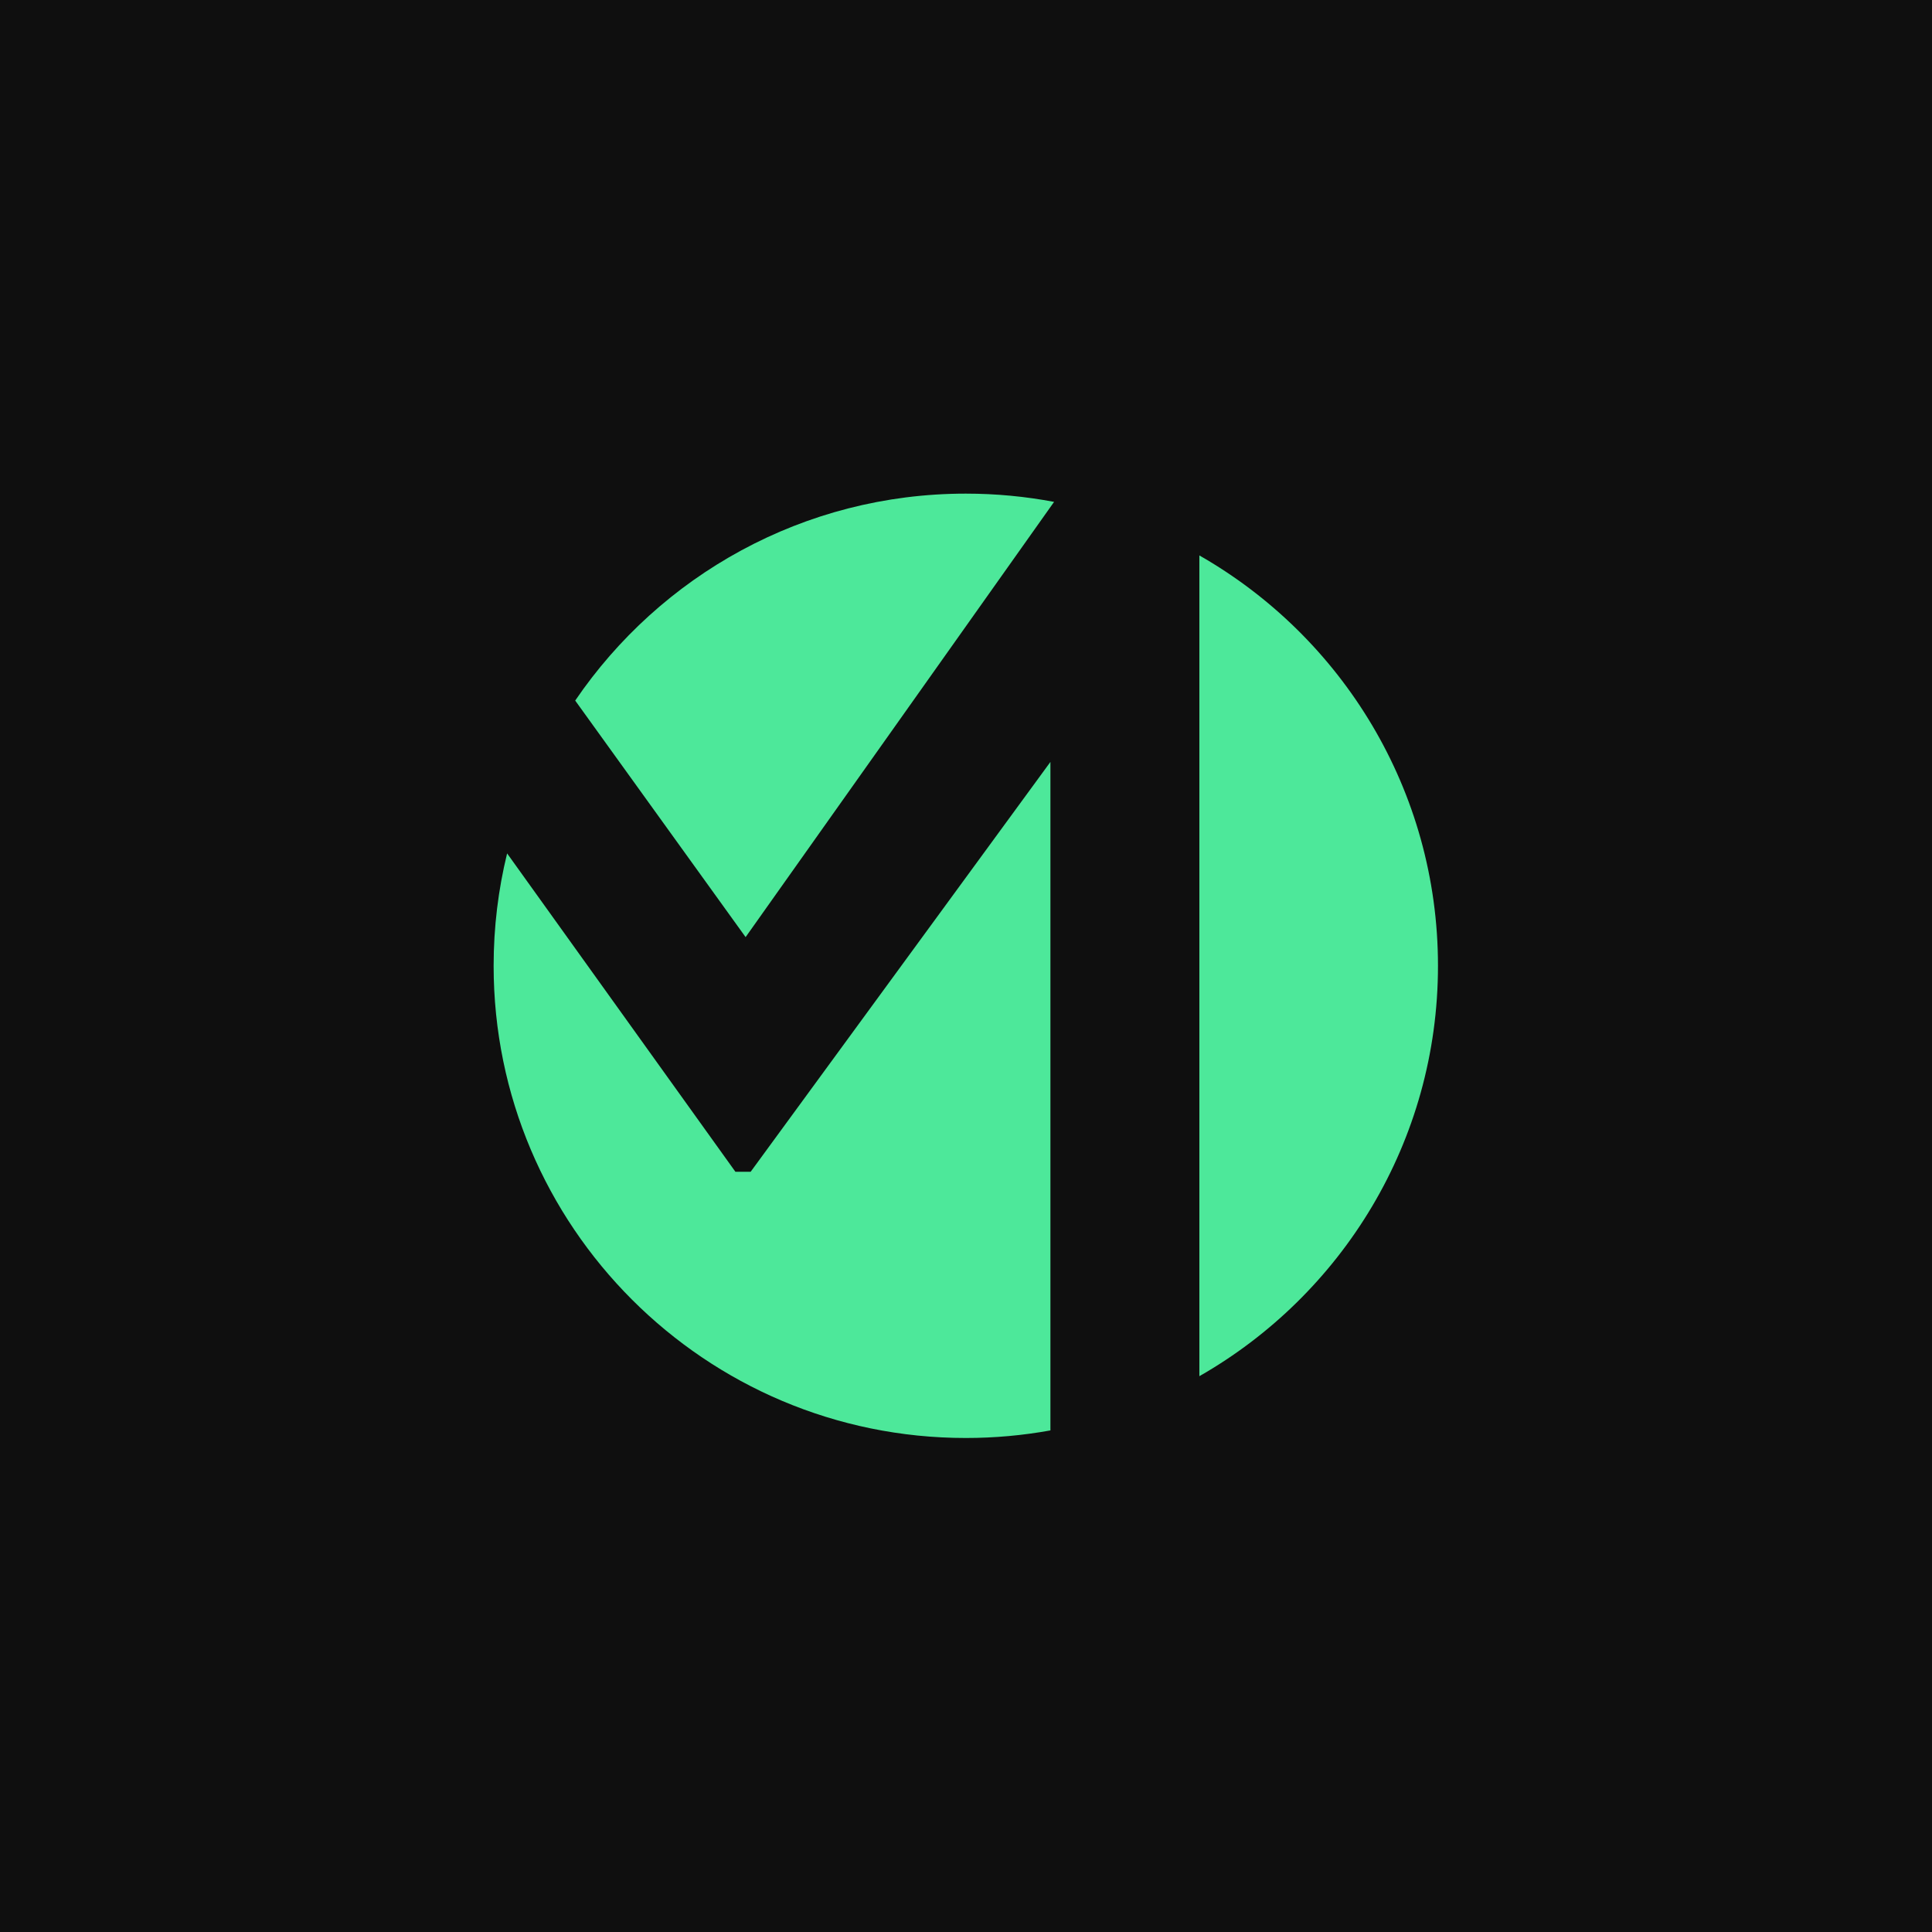
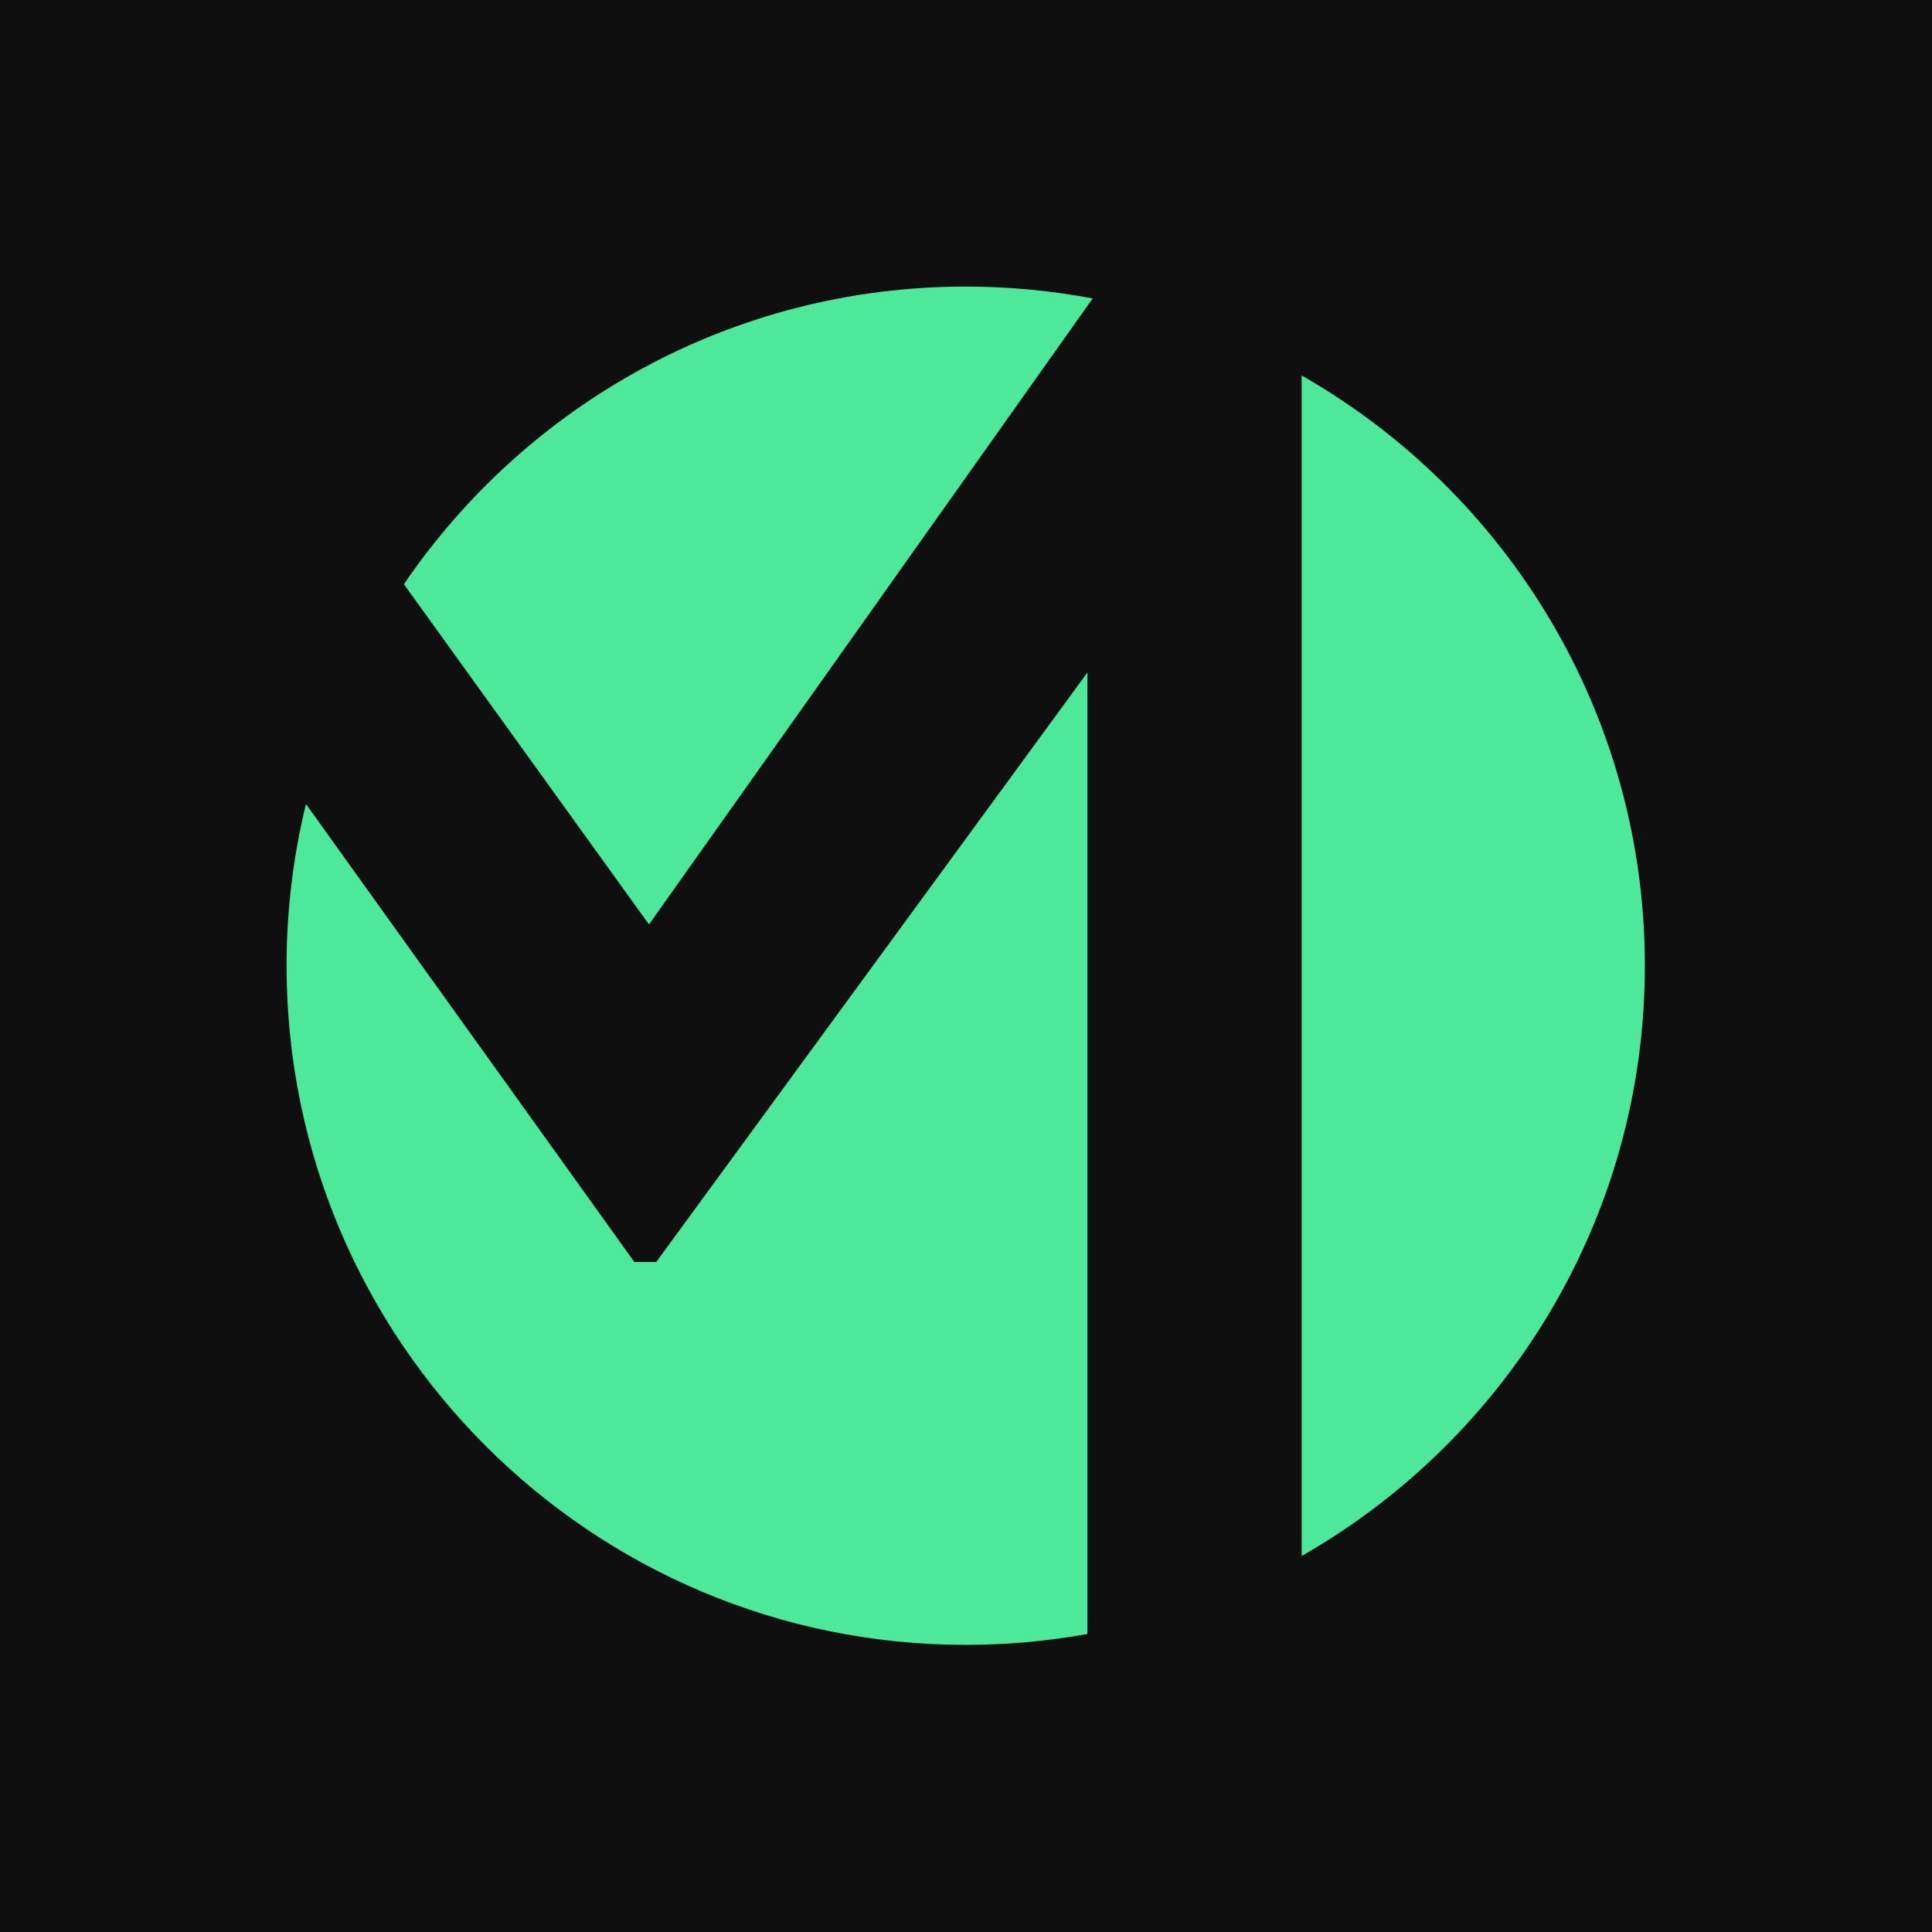
- <svg xmlns="http://www.w3.org/2000/svg" viewBox="-220.5 -220.5 863 863">
-   <rect x="-220.5" y="-220.5" width="863" height="863" fill="#0f0f0f" />
+ <svg xmlns="http://www.w3.org/2000/svg" viewBox="-89 -89 600 600">
+   <rect x="-89" y="-89" width="600" height="600" fill="#0f0f0f" />
  <g transform="matrix(1,0,0,1,-9714.946,-4644.322)">
    <g transform="matrix(1,0,0,1,7450.001,7503.932)">
      <g transform="matrix(0.957306,0,0,0.957306,-6812.128,-7294.358)">
        <path d="M9519.955,4729.087C9559.618,4670.822 9626.478,4632.527 9702.212,4632.527C9716.288,4632.527 9730.058,4633.85 9743.403,4636.378L9599.465,4839.462L9519.955,4729.087ZM9811.194,4661.364C9877.677,4699.311 9922.534,4770.884 9922.534,4852.85C9922.534,4934.816 9877.677,5006.388 9811.194,5044.336L9811.194,4661.364ZM9741.696,5069.638C9728.885,5071.96 9715.689,5073.172 9702.212,5073.172C9580.612,5073.172 9481.889,4974.449 9481.889,4852.85C9481.889,4834.777 9484.07,4817.21 9488.182,4800.397L9594.716,4948.964L9601.814,4948.964L9741.696,4757.716L9741.696,5069.638Z" fill="#4de89a" />
      </g>
    </g>
  </g>
</svg>
